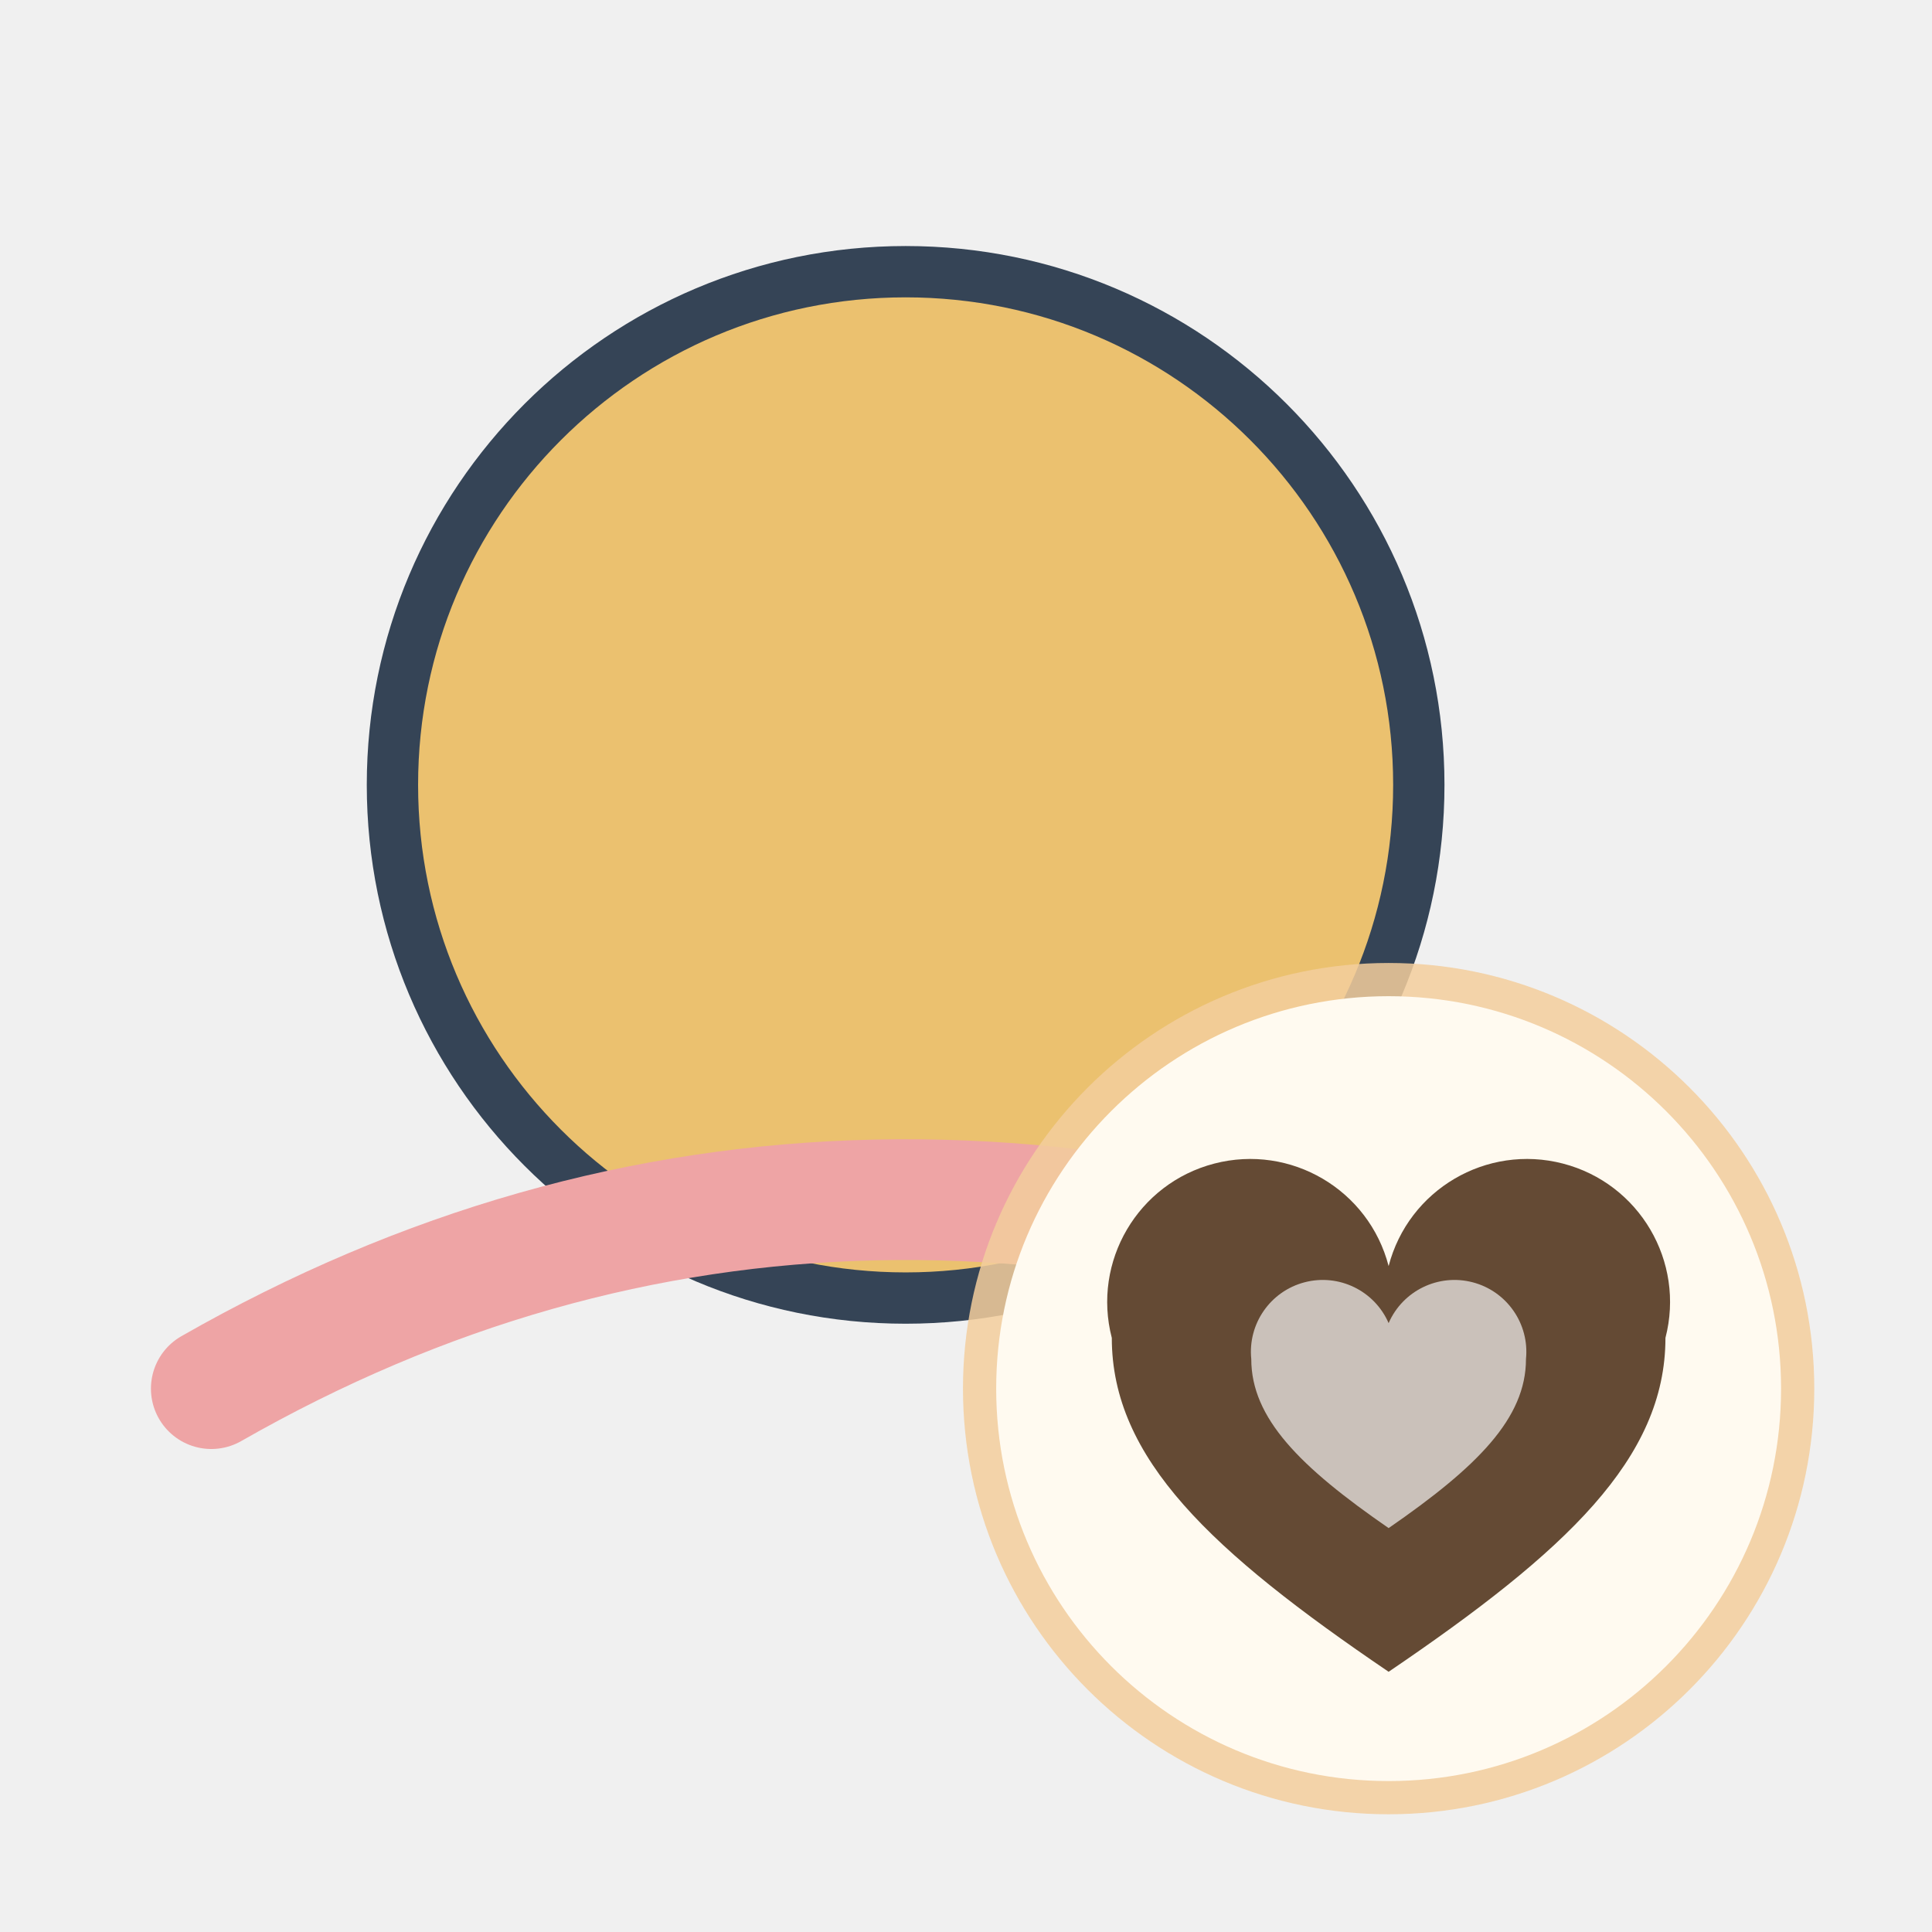
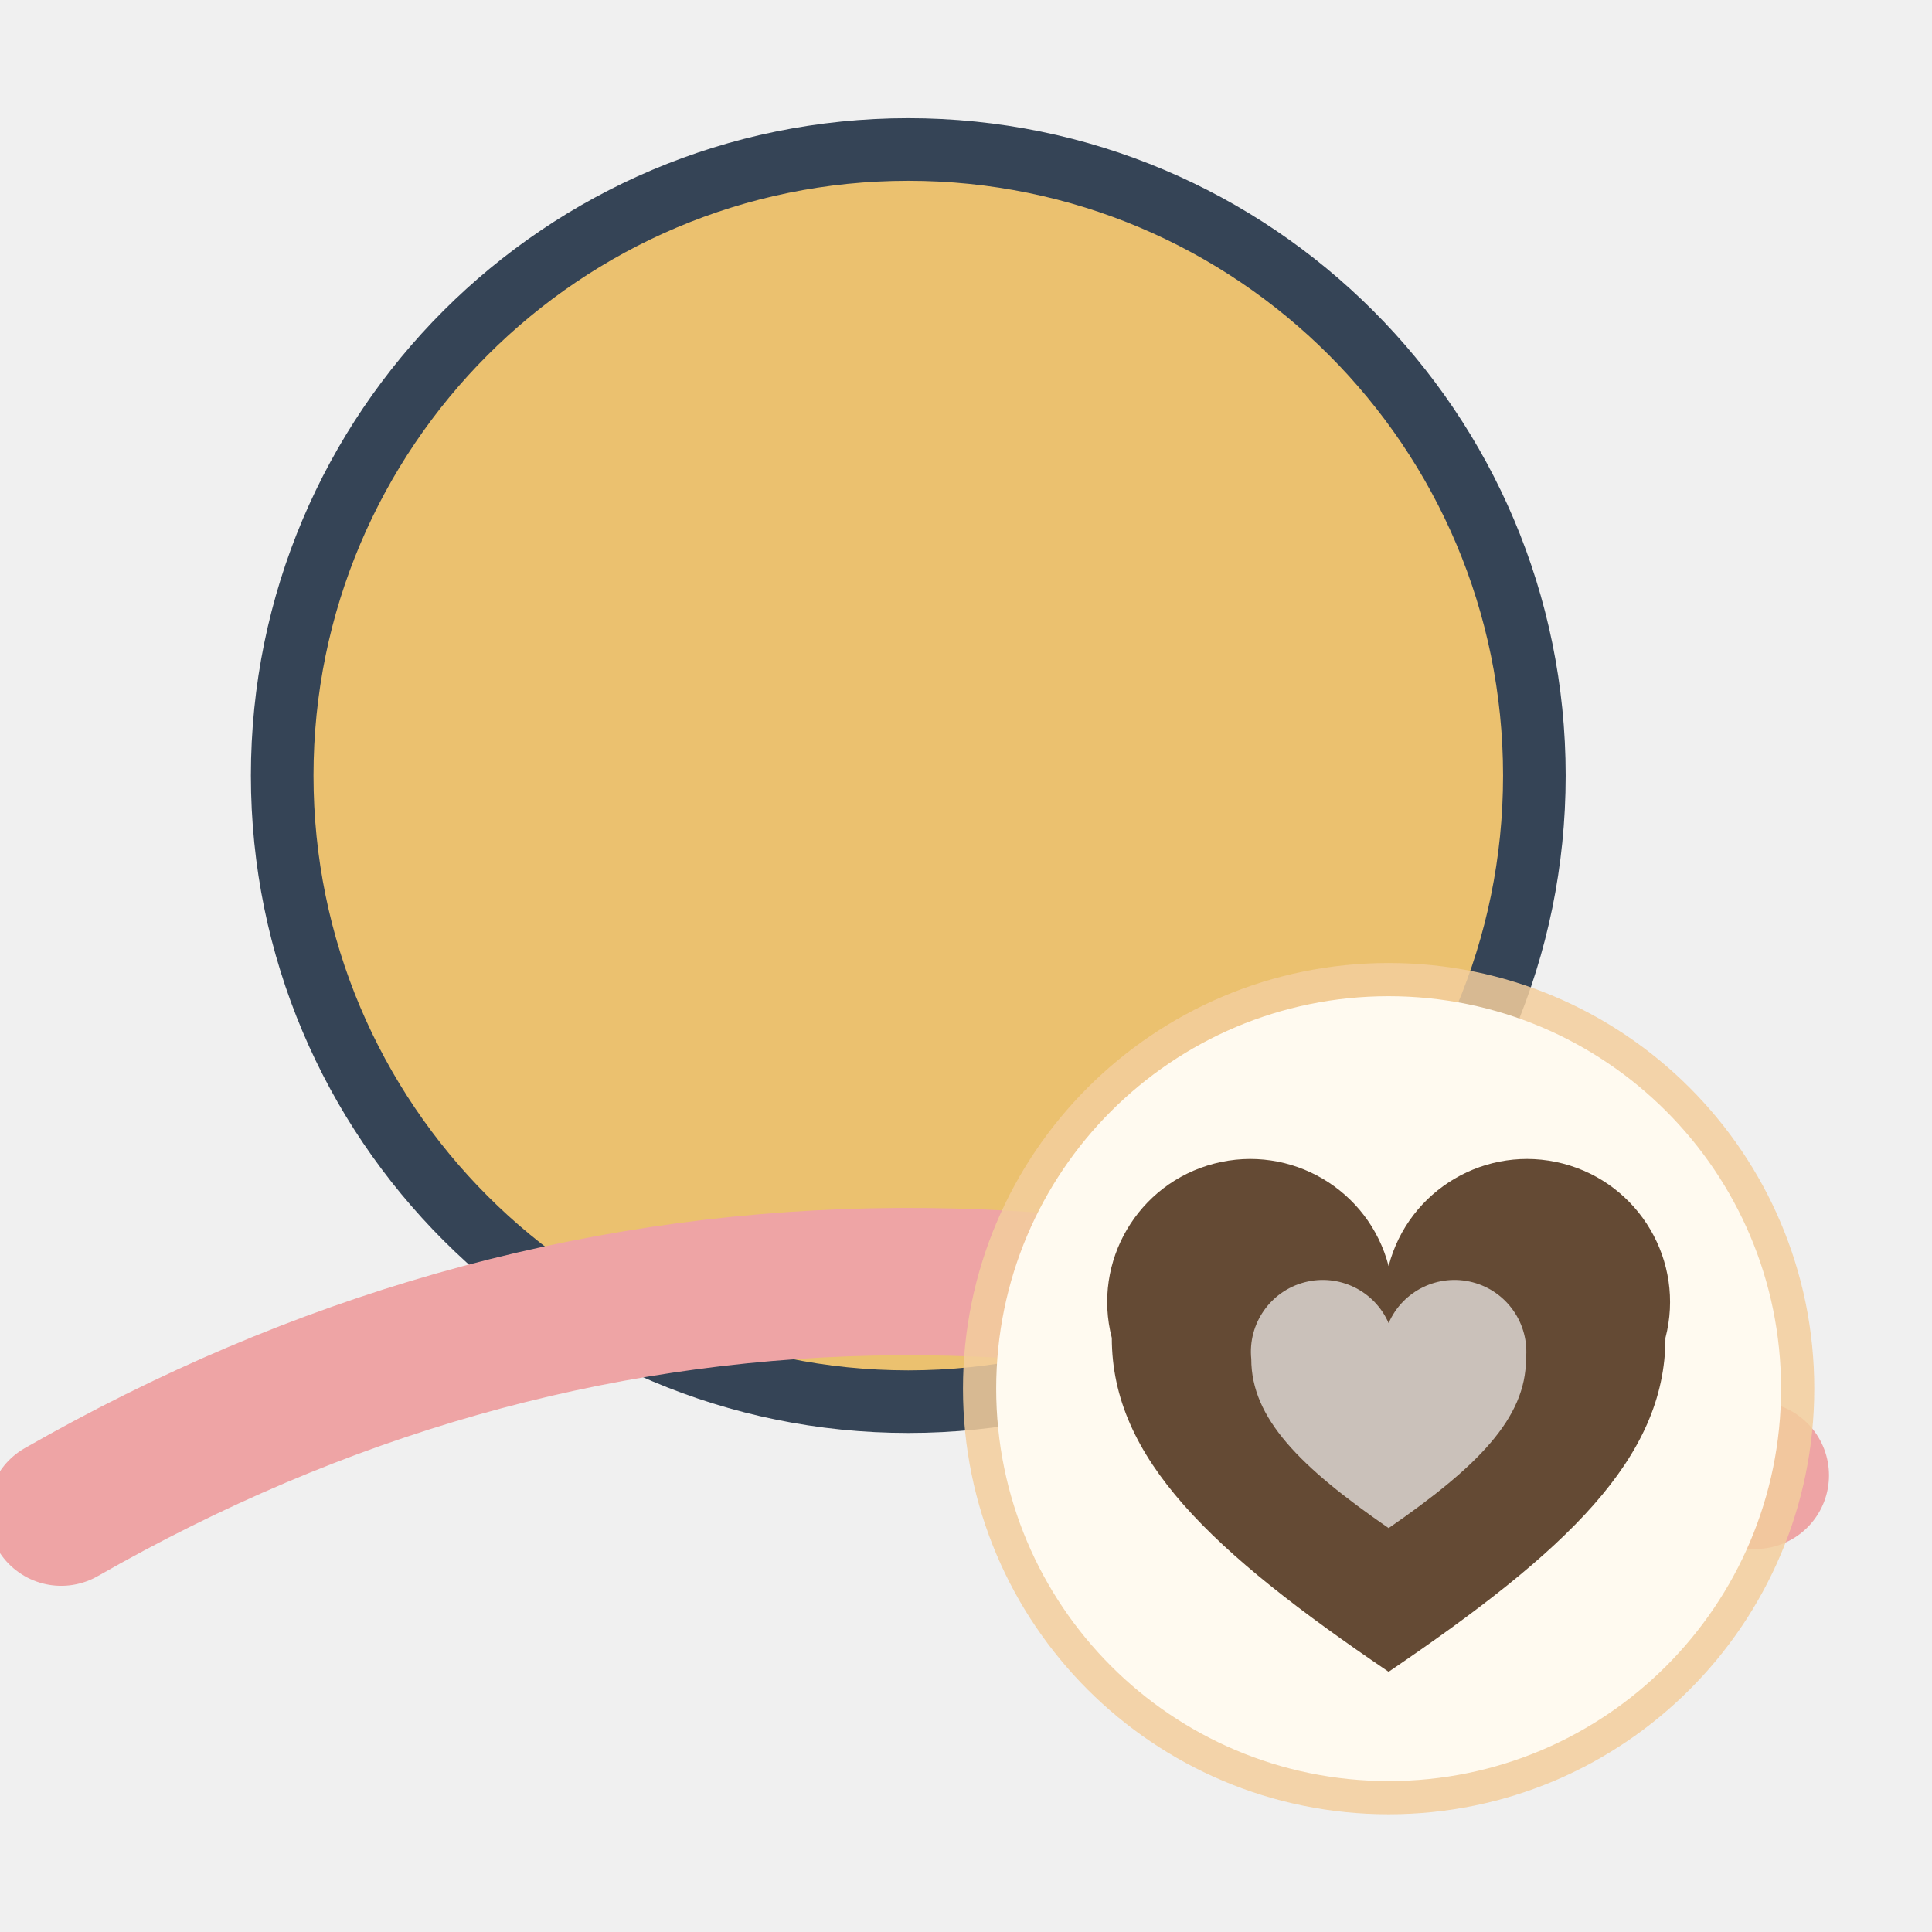
<svg xmlns="http://www.w3.org/2000/svg" viewBox="0 0 64 64" width="64" height="64" role="img" aria-label="desert sun — nurse">
  <defs>
    <linearGradient id="d-safari-sunset-nurse" x1="0" y1="0" x2="0.62" y2="1">
      <stop offset="0" stop-color="#FFF1D4" />
      <stop offset="1" stop-color="#F3CE9D" />
    </linearGradient>
  </defs>
-   <g stroke="#354456" stroke-width="1.7" stroke-linejoin="round" stroke-linecap="round">
-     <circle cx="30" cy="26" r="17" fill="#EBC16F" />
-     <path d="M7 46Q28 34 53 45" fill="none" stroke="#EEA4A5" stroke-width="4" />
+   <g transform="translate(29.6 27.4) scale(1.22) translate(-29.6 -27.4)">
+     <g stroke="#354456" stroke-width="1.7" stroke-linejoin="round" stroke-linecap="round">
+       <circle cx="30" cy="26" r="17" fill="#EBC16F" />
+       <path d="M7 46Q28 34 53 45" fill="none" stroke="#EEA4A5" stroke-width="4" />
+     </g>
  </g>
  <circle cx="46" cy="46" r="14.1" fill="#F3CE9D" fill-opacity=".85" />
  <circle cx="46" cy="46" r="13" fill="#FFFAF0" />
  <g transform="translate(34.8 34.8) scale(0.7)">
    <path d="M16 29.4C7.6 23.7 2.9 19.3 2.9 13.6A6.7 6.7 0 0 1 16 10.2a6.7 6.7 0 0 1 13.1 3.4c0 5.7-4.7 10.1-13.1 15.8Z" fill="#644A34" />
    <path d="M16 22.6c-4.2-2.9-6.5-5.2-6.5-8a3.4 3.4 0 0 1 6.5-1.7 3.4 3.4 0 0 1 6.5 1.7c0 2.8-2.3 5.1-6.5 8Z" fill="#fff" fill-opacity=".66" />
  </g>
</svg>
